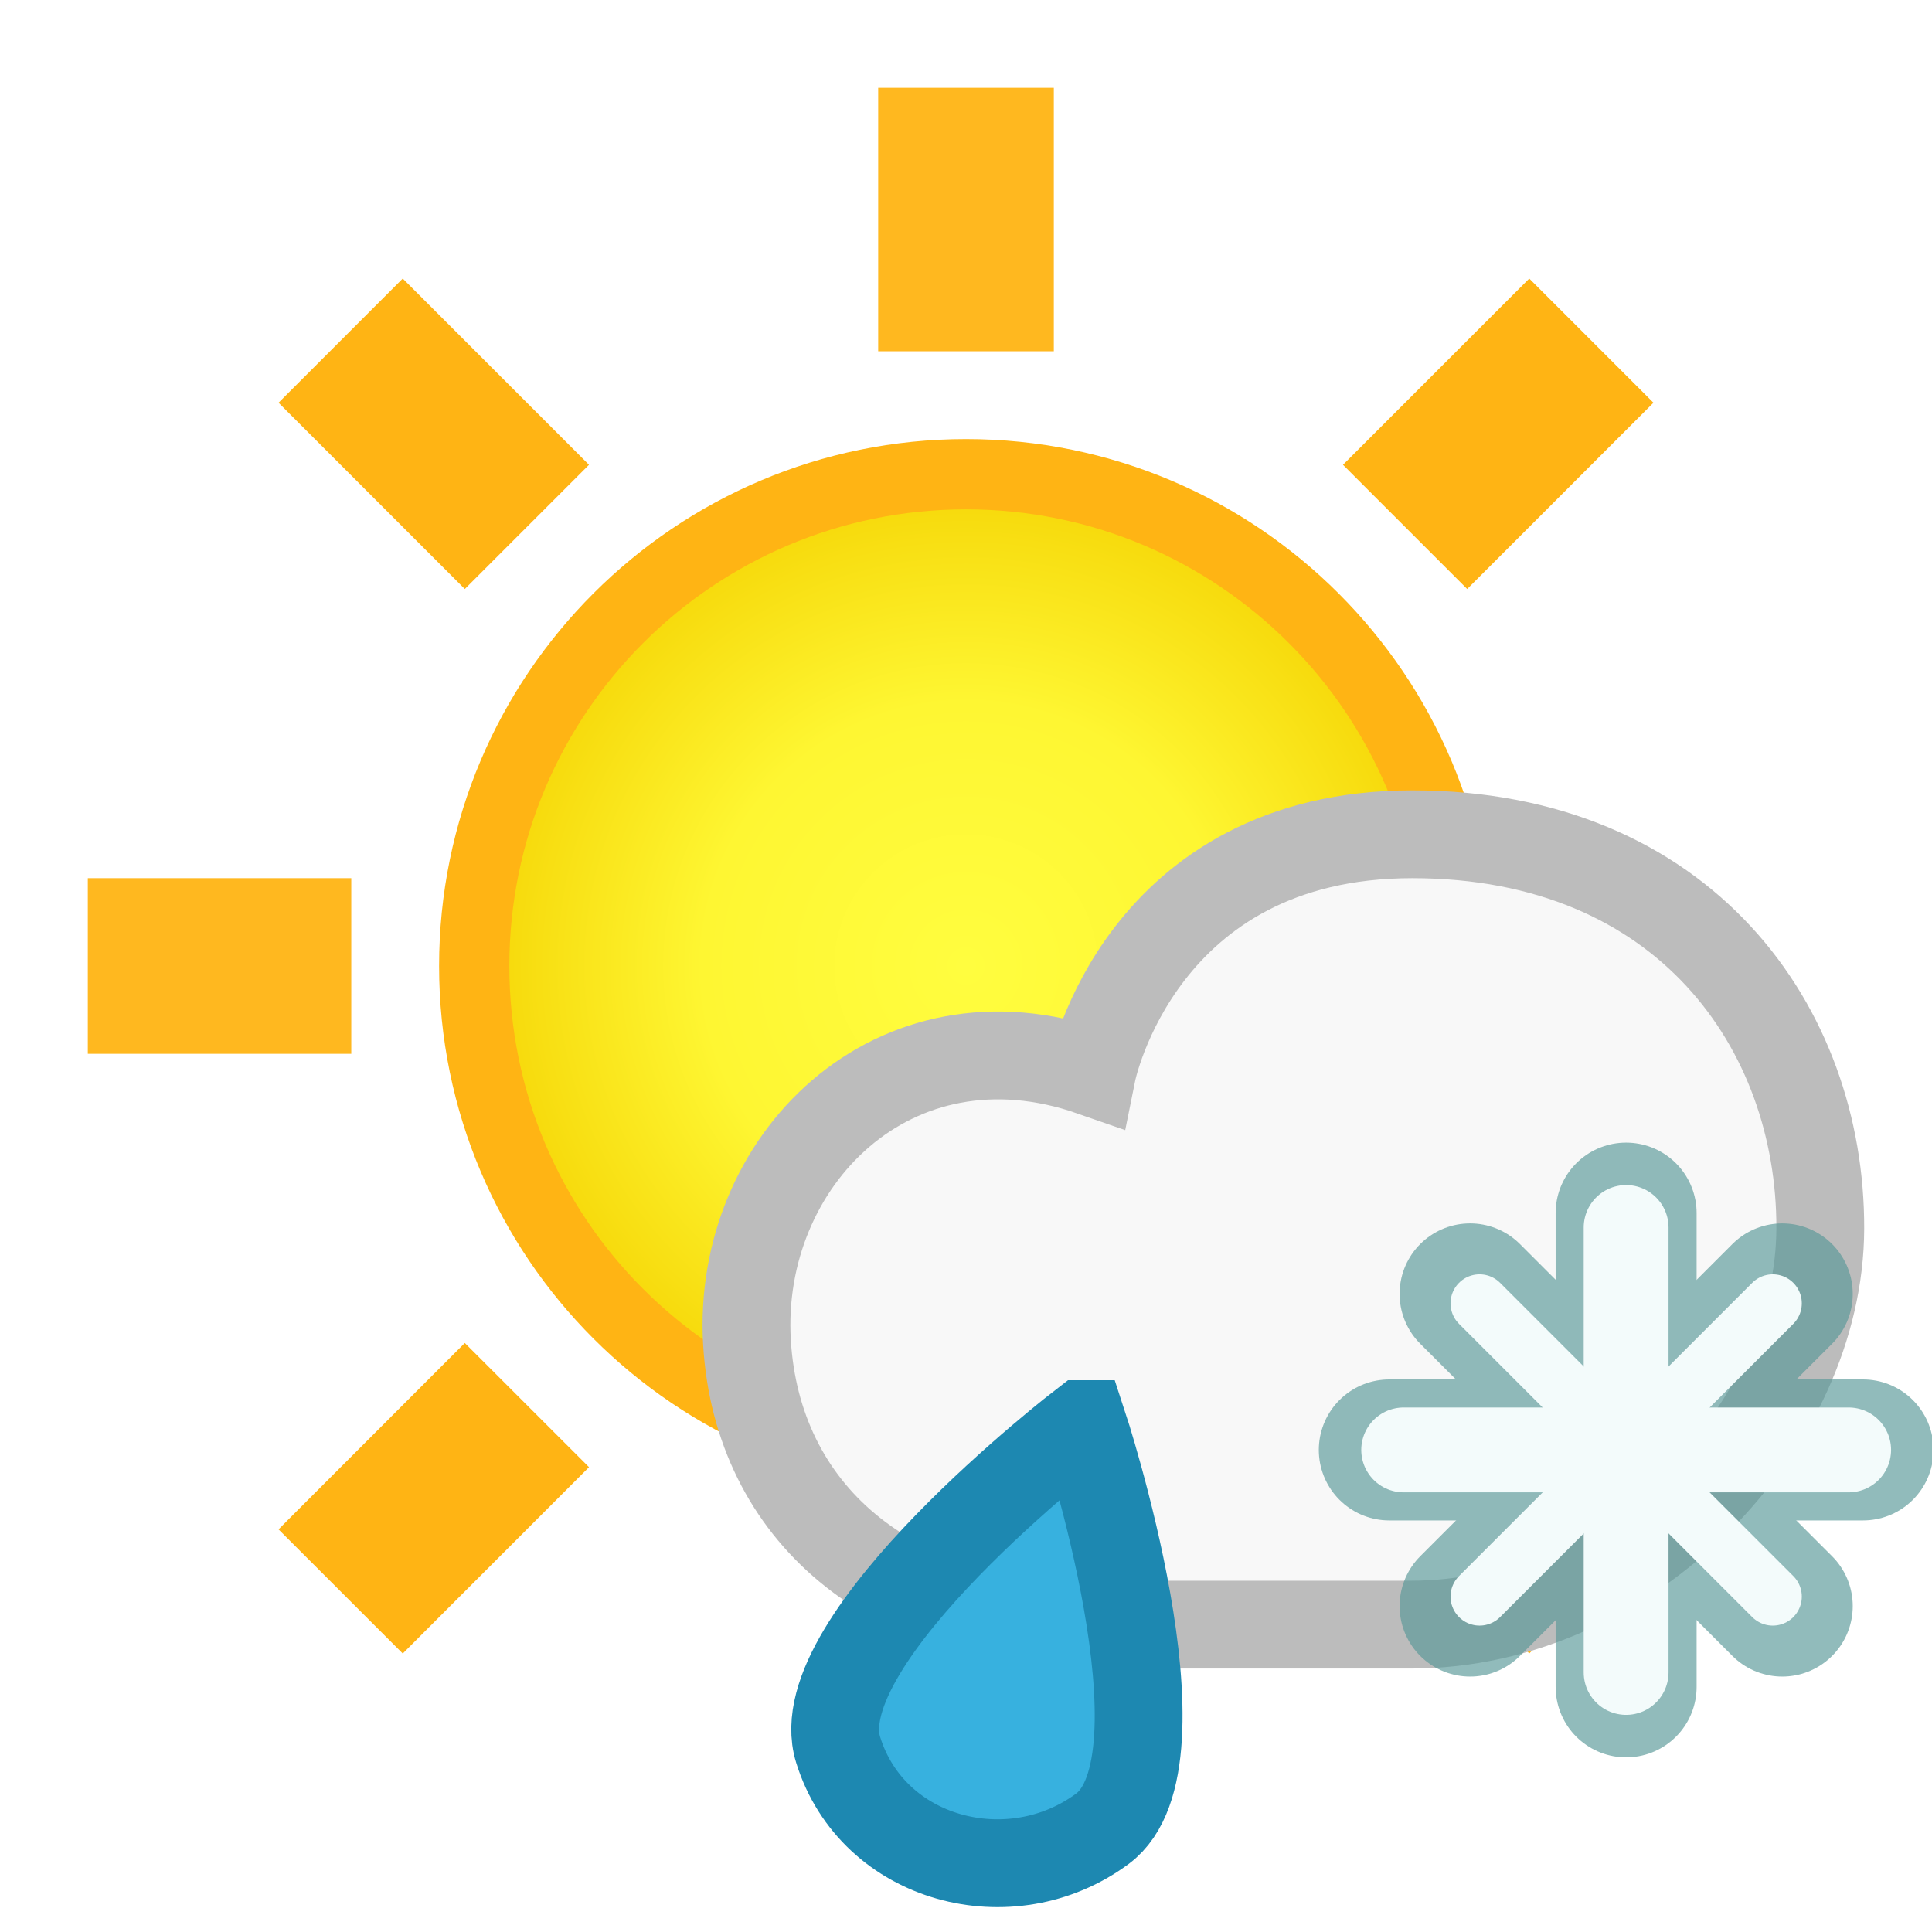
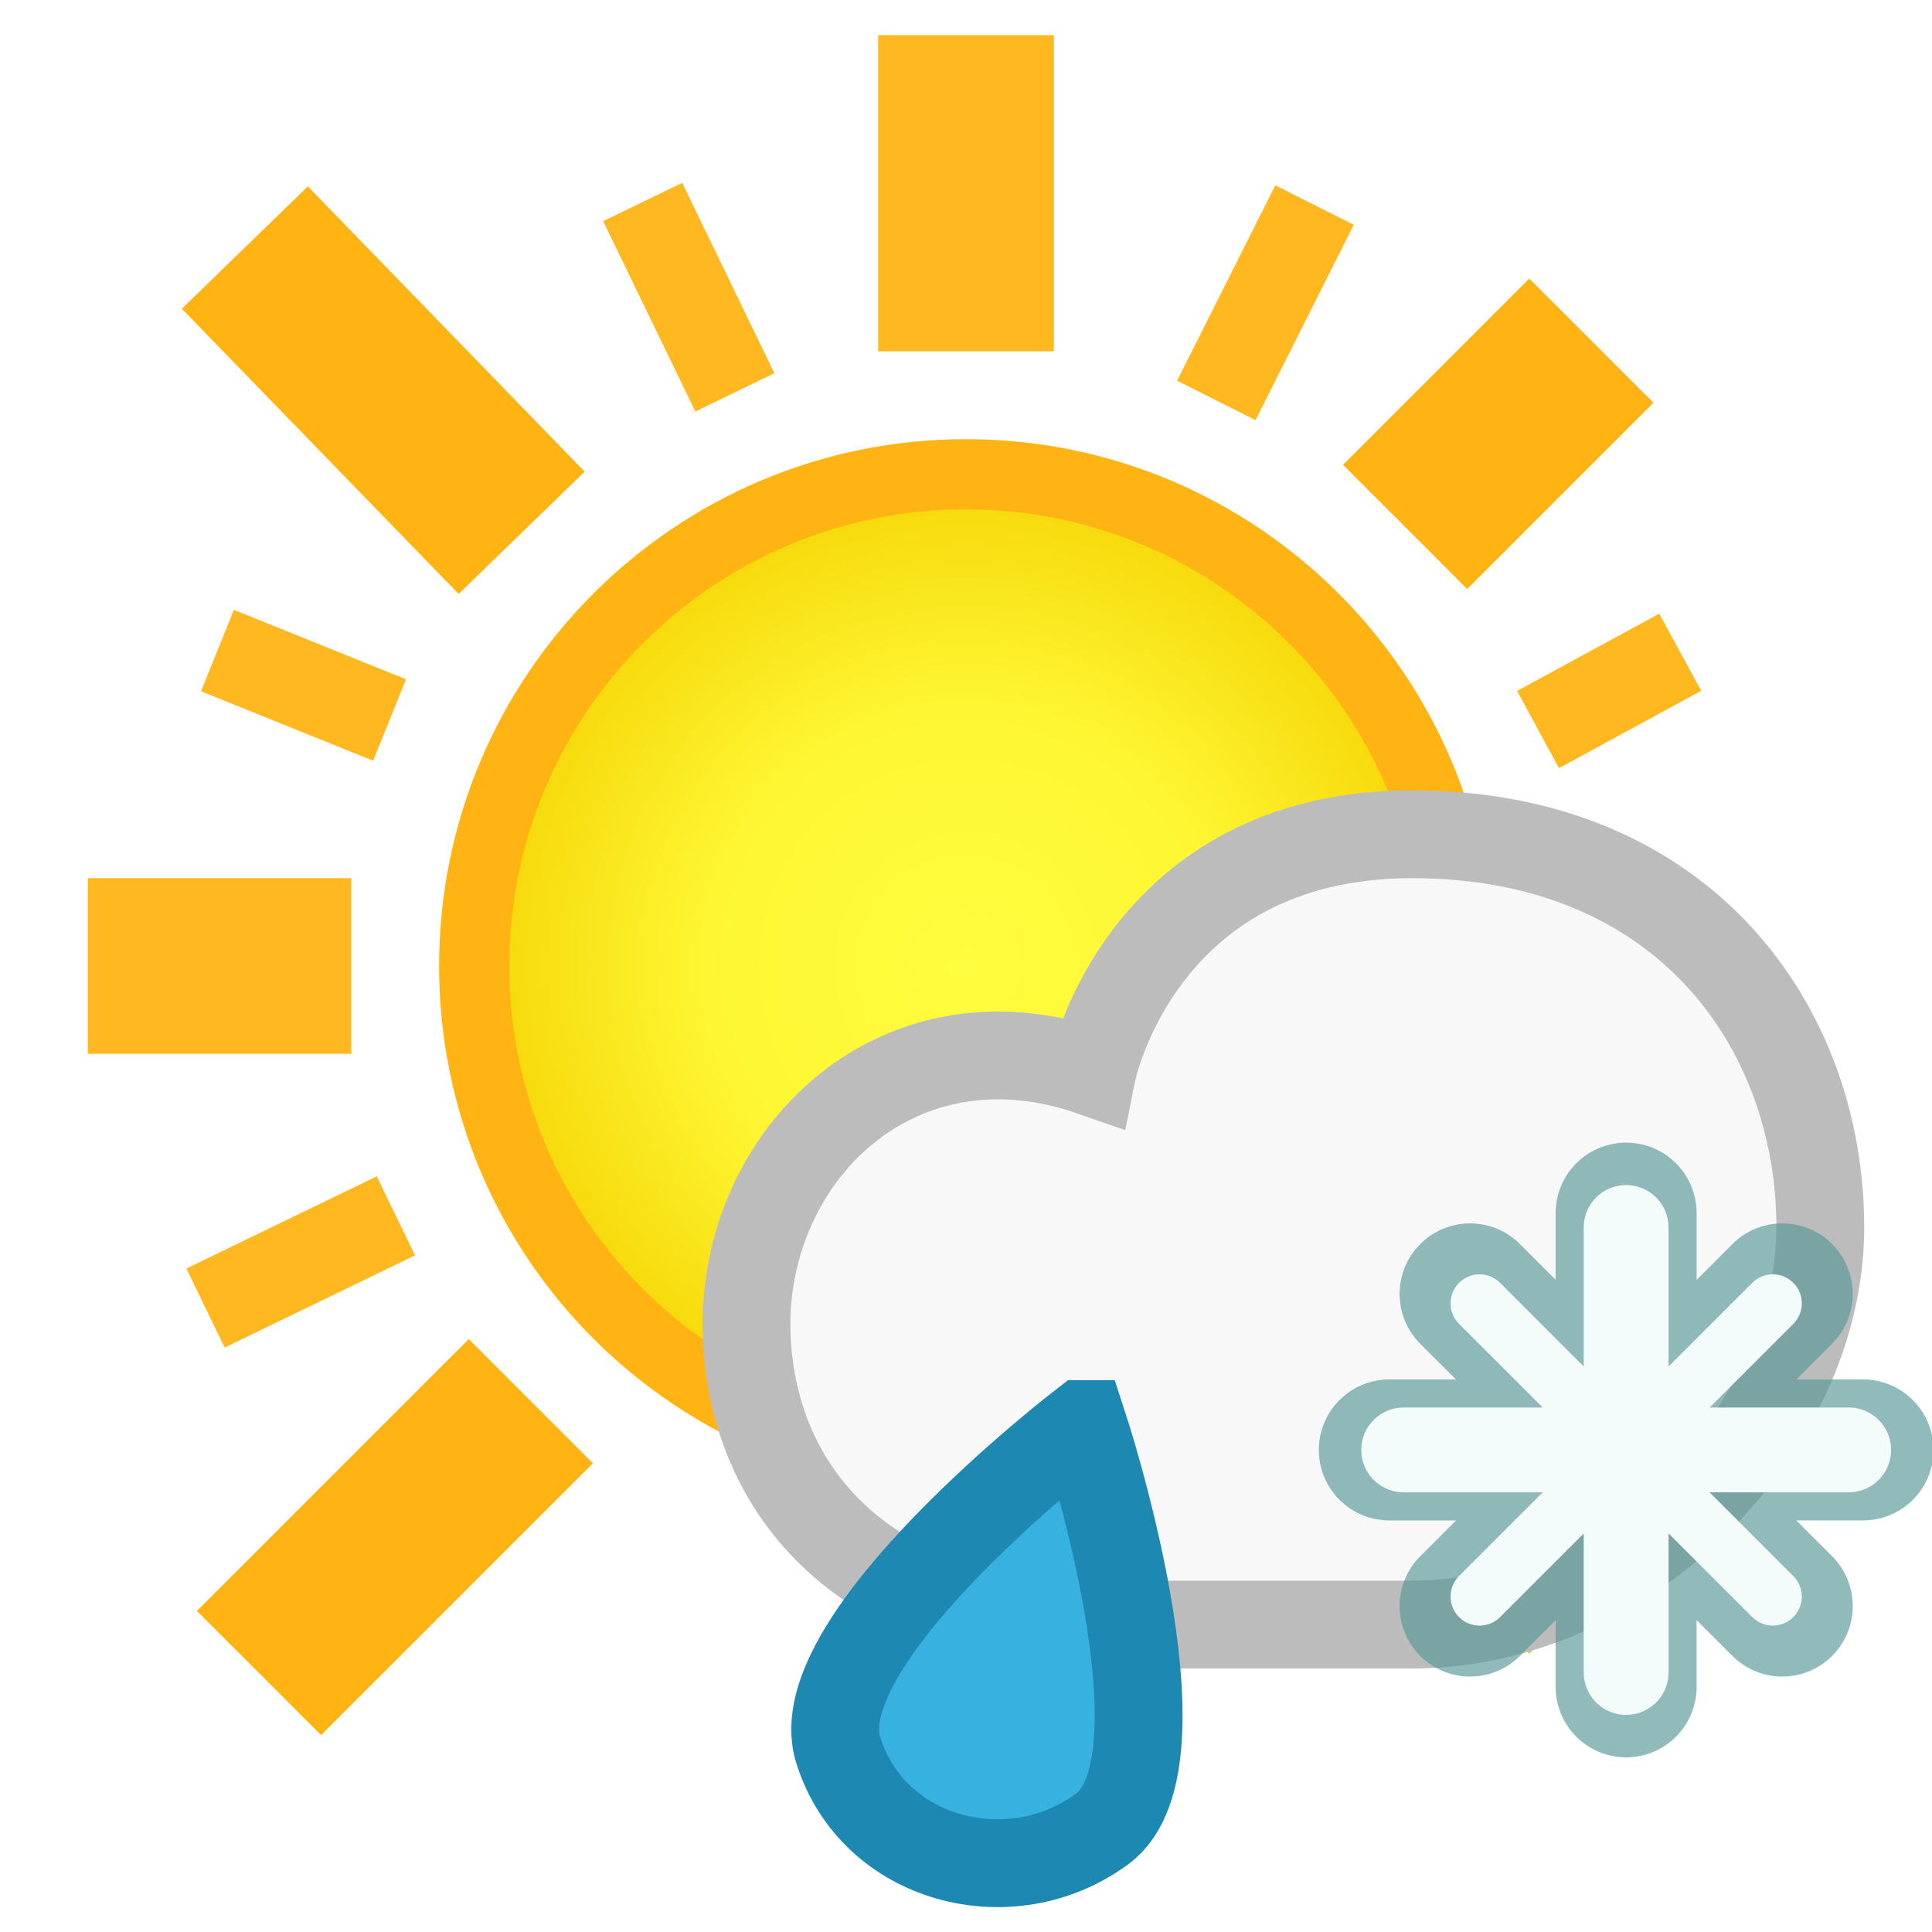
<svg xmlns="http://www.w3.org/2000/svg" xmlns:xlink="http://www.w3.org/1999/xlink" width="22" height="22" id="svg2" version="1.1">
  <defs id="defs4">
    <linearGradient id="linearGradient5237">
      <stop style="stop-color:#6b6b6b;stop-opacity:1;" offset="0" id="stop5239" />
      <stop style="stop-color:#3a3a3a;stop-opacity:1;" offset="1" id="stop5241" />
    </linearGradient>
    <linearGradient id="linearGradient5225">
      <stop style="stop-color:#f8f9cd;stop-opacity:1;" offset="0" id="stop5227" />
      <stop style="stop-color:#74754f;stop-opacity:0;" offset="1" id="stop5229" />
    </linearGradient>
    <linearGradient id="linearGradient3773">
      <stop style="stop-color:#fdff02;stop-opacity:1;" offset="0" id="stop3775" />
      <stop id="stop4451" offset="0.5" style="stop-color:#fff745;stop-opacity:1;" />
      <stop style="stop-color:#ffb414;stop-opacity:1;" offset="1" id="stop3777" />
    </linearGradient>
    <radialGradient xlink:href="#linearGradient3773-9" id="radialGradient3802" gradientUnits="userSpaceOnUse" cx="11" cy="13" fx="11" fy="13" r="7.5" />
    <linearGradient id="linearGradient3773-9">
      <stop style="stop-color:#fffd3f;stop-opacity:1;" offset="0" id="stop3775-6" />
      <stop id="stop3764" offset="0.5" style="stop-color:#fef632;stop-opacity:1;" />
      <stop style="stop-color:#f4d100;stop-opacity:1;" offset="1" id="stop3777-9" />
    </linearGradient>
+     <radialGradient xlink:href="#linearGradient3773-6" id="radialGradient3802-3" gradientUnits="userSpaceOnUse" cx="11" cy="13" fx="11" fy="13" r="7.5" />
+     <linearGradient id="linearGradient3773-6">
+       <stop style="stop-color:#fffd3f;stop-opacity:1;" offset="0" id="stop3775-9" />
+       <stop id="stop3764-7" offset="0.5" style="stop-color:#fef632;stop-opacity:1;" />
+       <stop style="stop-color:#f4d100;stop-opacity:1;" offset="1" id="stop3777-5" />
+     </linearGradient>
  </defs>
  <g id="layer1" transform="translate(0,-1030.362)">
-     <path style="fill:url(#radialGradient3802);fill-opacity:1;fill-rule:nonzero;stroke:#ffb414;stroke-width:1;stroke-linecap:round;stroke-linejoin:miter;stroke-miterlimit:4;stroke-opacity:1;stroke-dasharray:none" id="path2987" d="M 18,13 A 7,7 0 1 1 4,13 7,7 0 1 1 18,13 z" transform="matrix(0.8,0,0,0.8,2.2,1030.962)" />
+     <path style="fill:url(#radialGradient3802-3);fill-opacity:1;fill-rule:nonzero;stroke:#ffb414;stroke-width:1;stroke-linecap:round;stroke-linejoin:miter;stroke-miterlimit:4;stroke-opacity:1;stroke-dasharray:none" id="path2987" d="M 18,13 A 7,7 0 1 1 4,13 7,7 0 1 1 18,13 z" transform="matrix(0.8,0,0,0.8,2.2,1030.963)" />
    <path style="opacity:0.95;fill:none;stroke:#ffb414;stroke-width:2;stroke-linecap:butt;stroke-linejoin:miter;stroke-miterlimit:4;stroke-opacity:1;stroke-dasharray:none" d="m 1,1041.362 3,0 0,0 0,0" id="path3757" />
+     <path id="path3763" d="m 11,1030.762 0,3.6 0,0 0,0" style="opacity:0.95;fill:none;stroke:#ffb414;stroke-width:2;stroke-linecap:butt;stroke-linejoin:miter;stroke-miterlimit:4;stroke-opacity:1;stroke-dasharray:none" />
+     <path style="fill:none;stroke:#ffb414;stroke-width:2;stroke-linecap:butt;stroke-linejoin:miter;stroke-miterlimit:4;stroke-opacity:1;stroke-dasharray:none" d="m 2.788,1033.181 3.152,3.248 0,0 0,0" id="path3765" />
+     <path style="fill:none;stroke:#ffb414;stroke-width:2;stroke-linecap:butt;stroke-linejoin:miter;stroke-miterlimit:4;stroke-opacity:1;stroke-dasharray:none" d="m 2.949,1049.413 3.096,-3.096 0,0 0,0" id="path3769" />
+     <path id="path3771" d="m 16,1036.362 2.121,-2.121 0,0 0,0" style="fill:none;stroke:#ffb414;stroke-width:2;stroke-linecap:butt;stroke-linejoin:miter;stroke-miterlimit:4;stroke-opacity:1;stroke-dasharray:none" />
+     <path style="opacity:0.95;fill:none;stroke:#ffb414;stroke-width:1;stroke-linecap:butt;stroke-linejoin:miter;stroke-miterlimit:4;stroke-opacity:1;stroke-dasharray:none" d="m 7.318,1032.662 1.05,2.168 0,0 0,0" id="path3770" />
+     <path id="path3772" d="m 2.476,1037.77 1.96,0.791 0,0 0,0" style="opacity:0.95;fill:none;stroke:#ffb414;stroke-width:1;stroke-linecap:butt;stroke-linejoin:miter;stroke-miterlimit:4;stroke-opacity:1;stroke-dasharray:none" />
+     <path id="path3778" d="m 2.34,1045.257 2.168,-1.05 0,0 0,0" style="opacity:0.95;fill:none;stroke:#ffb414;stroke-width:1;stroke-linecap:butt;stroke-linejoin:miter;stroke-miterlimit:4;stroke-opacity:1;stroke-dasharray:none" />
+     <path id="path3784" d="m 14.969,1032.697 -1.119,2.225 0,0 0,0" style="opacity:0.95;fill:none;stroke:#ffb414;stroke-width:1;stroke-linecap:butt;stroke-linejoin:miter;stroke-miterlimit:4;stroke-opacity:1;stroke-dasharray:none" />
+     <path style="opacity:0.95;fill:none;stroke:#ffb414;stroke-width:1;stroke-linecap:butt;stroke-linejoin:miter;stroke-miterlimit:4;stroke-opacity:1;stroke-dasharray:none" d="m 19.133,1037.789 -1.619,0.88 0,0 0,0" id="path3786" />
    <path style="opacity:0.95;fill:none;stroke:#ffb414;stroke-width:2;stroke-linecap:butt;stroke-linejoin:miter;stroke-miterlimit:4;stroke-opacity:1;stroke-dasharray:none" d="m 11,1048.362 0,3 0,0 0,0" id="path3761" />
-     <path id="path3763" d="m 11,1031.362 0,3 0,0 0,0" style="opacity:0.95;fill:none;stroke:#ffb414;stroke-width:2;stroke-linecap:butt;stroke-linejoin:miter;stroke-miterlimit:4;stroke-opacity:1;stroke-dasharray:none" />
-     <path style="fill:none;stroke:#ffb414;stroke-width:2;stroke-linecap:butt;stroke-linejoin:miter;stroke-miterlimit:4;stroke-opacity:1;stroke-dasharray:none" d="M 3.879,1034.241 6,1036.362 l 0,0 0,0" id="path3765" />
    <path id="path3767" d="m 16,1046.362 2.121,2.121 0,0 0,0" style="fill:none;stroke:#ffb414;stroke-width:2;stroke-linecap:butt;stroke-linejoin:miter;stroke-miterlimit:4;stroke-opacity:1;stroke-dasharray:none" />
-     <path style="fill:none;stroke:#ffb414;stroke-width:2;stroke-linecap:butt;stroke-linejoin:miter;stroke-miterlimit:4;stroke-opacity:1;stroke-dasharray:none" d="M 3.879,1048.484 6,1046.362 l 0,0 0,0" id="path3769" />
-     <path id="path3771" d="m 16,1036.362 2.121,-2.121 0,0 0,0" style="fill:none;stroke:#ffb414;stroke-width:2;stroke-linecap:butt;stroke-linejoin:miter;stroke-miterlimit:4;stroke-opacity:1;stroke-dasharray:none" />
    <path style="fill:#f8f8f8;fill-opacity:1;stroke:#bcbcbc;stroke-width:1;stroke-miterlimit:4;stroke-opacity:1;stroke-dasharray:none" d="m 12.345,1048.862 3.723,0 c 2.526,0 4.655,-2.288 4.66,-4.511 0.006,-2.281 -1.545,-4.489 -4.646,-4.489 -3.101,0 -3.646,2.708 -3.646,2.708 -2.269,-0.791 -4.052,1.022 -3.93,3.078 0.116,1.951 1.65,3.214 3.839,3.214 z" id="path2985" />
    <path id="path4343" d="m 12.331,1046.579 c 0,0 -3.18,2.442 -2.787,3.708 0.393,1.267 1.967,1.673 3.01,0.899 1.042,-0.774 -0.222,-4.607 -0.222,-4.607 z" style="fill:#37b1df;fill-opacity:1;stroke:#1d88b1;stroke-width:1;stroke-miterlimit:4;stroke-opacity:1;stroke-dasharray:none" />
    <g id="g3048" transform="translate(-7.873325,-1.953998)">
      <g transform="matrix(1.064636,0,0,1.064636,14.67924,-59.84471)" id="g3803" style="opacity:0.65;stroke:#569796;stroke-width:1.508;stroke-miterlimit:4;stroke-opacity:1;stroke-dasharray:none">
        <path id="path3805" d="m 8.467,1041.362 5.067,0" style="fill:none;stroke:#569796;stroke-width:1.508;stroke-linecap:round;stroke-linejoin:round;stroke-miterlimit:4;stroke-opacity:1;stroke-dasharray:none" />
        <path id="path3807" d="m 9.331,1039.693 3.339,3.339" style="fill:none;stroke:#569796;stroke-width:1.508;stroke-linecap:round;stroke-linejoin:round;stroke-miterlimit:4;stroke-opacity:1;stroke-dasharray:none" />
        <path style="fill:none;stroke:#569796;stroke-width:1.508;stroke-linecap:round;stroke-linejoin:round;stroke-miterlimit:4;stroke-opacity:1;stroke-dasharray:none" d="m 9.331,1043.032 3.339,-3.339" id="path3809" />
        <path style="fill:none;stroke:#569796;stroke-width:1.508;stroke-linecap:round;stroke-linejoin:round;stroke-miterlimit:4;stroke-opacity:1;stroke-dasharray:none" d="m 11,1043.896 0,-5.067" id="path3811" />
      </g>
      <g style="stroke:#f3fbfb;stroke-opacity:1" transform="translate(15.39024,7.464492)" id="g3813">
        <path style="fill:none;stroke:#f3fbfb;stroke-width:0.966px;stroke-linecap:round;stroke-linejoin:round;stroke-opacity:1" d="m 8.467,1041.362 5.067,0" id="path3815" />
        <path style="fill:none;stroke:#f3fbfb;stroke-width:0.661px;stroke-linecap:round;stroke-linejoin:round;stroke-opacity:1" d="m 9.331,1039.693 3.339,3.339" id="path3817" />
        <path id="path3819" d="m 9.331,1043.032 3.339,-3.339" style="fill:none;stroke:#f3fbfb;stroke-width:0.661px;stroke-linecap:round;stroke-linejoin:round;stroke-opacity:1" />
        <path id="path3821" d="m 11,1043.896 0,-5.067" style="fill:none;stroke:#f3fbfb;stroke-width:0.966px;stroke-linecap:round;stroke-linejoin:round;stroke-opacity:1" />
      </g>
    </g>
  </g>
</svg>
